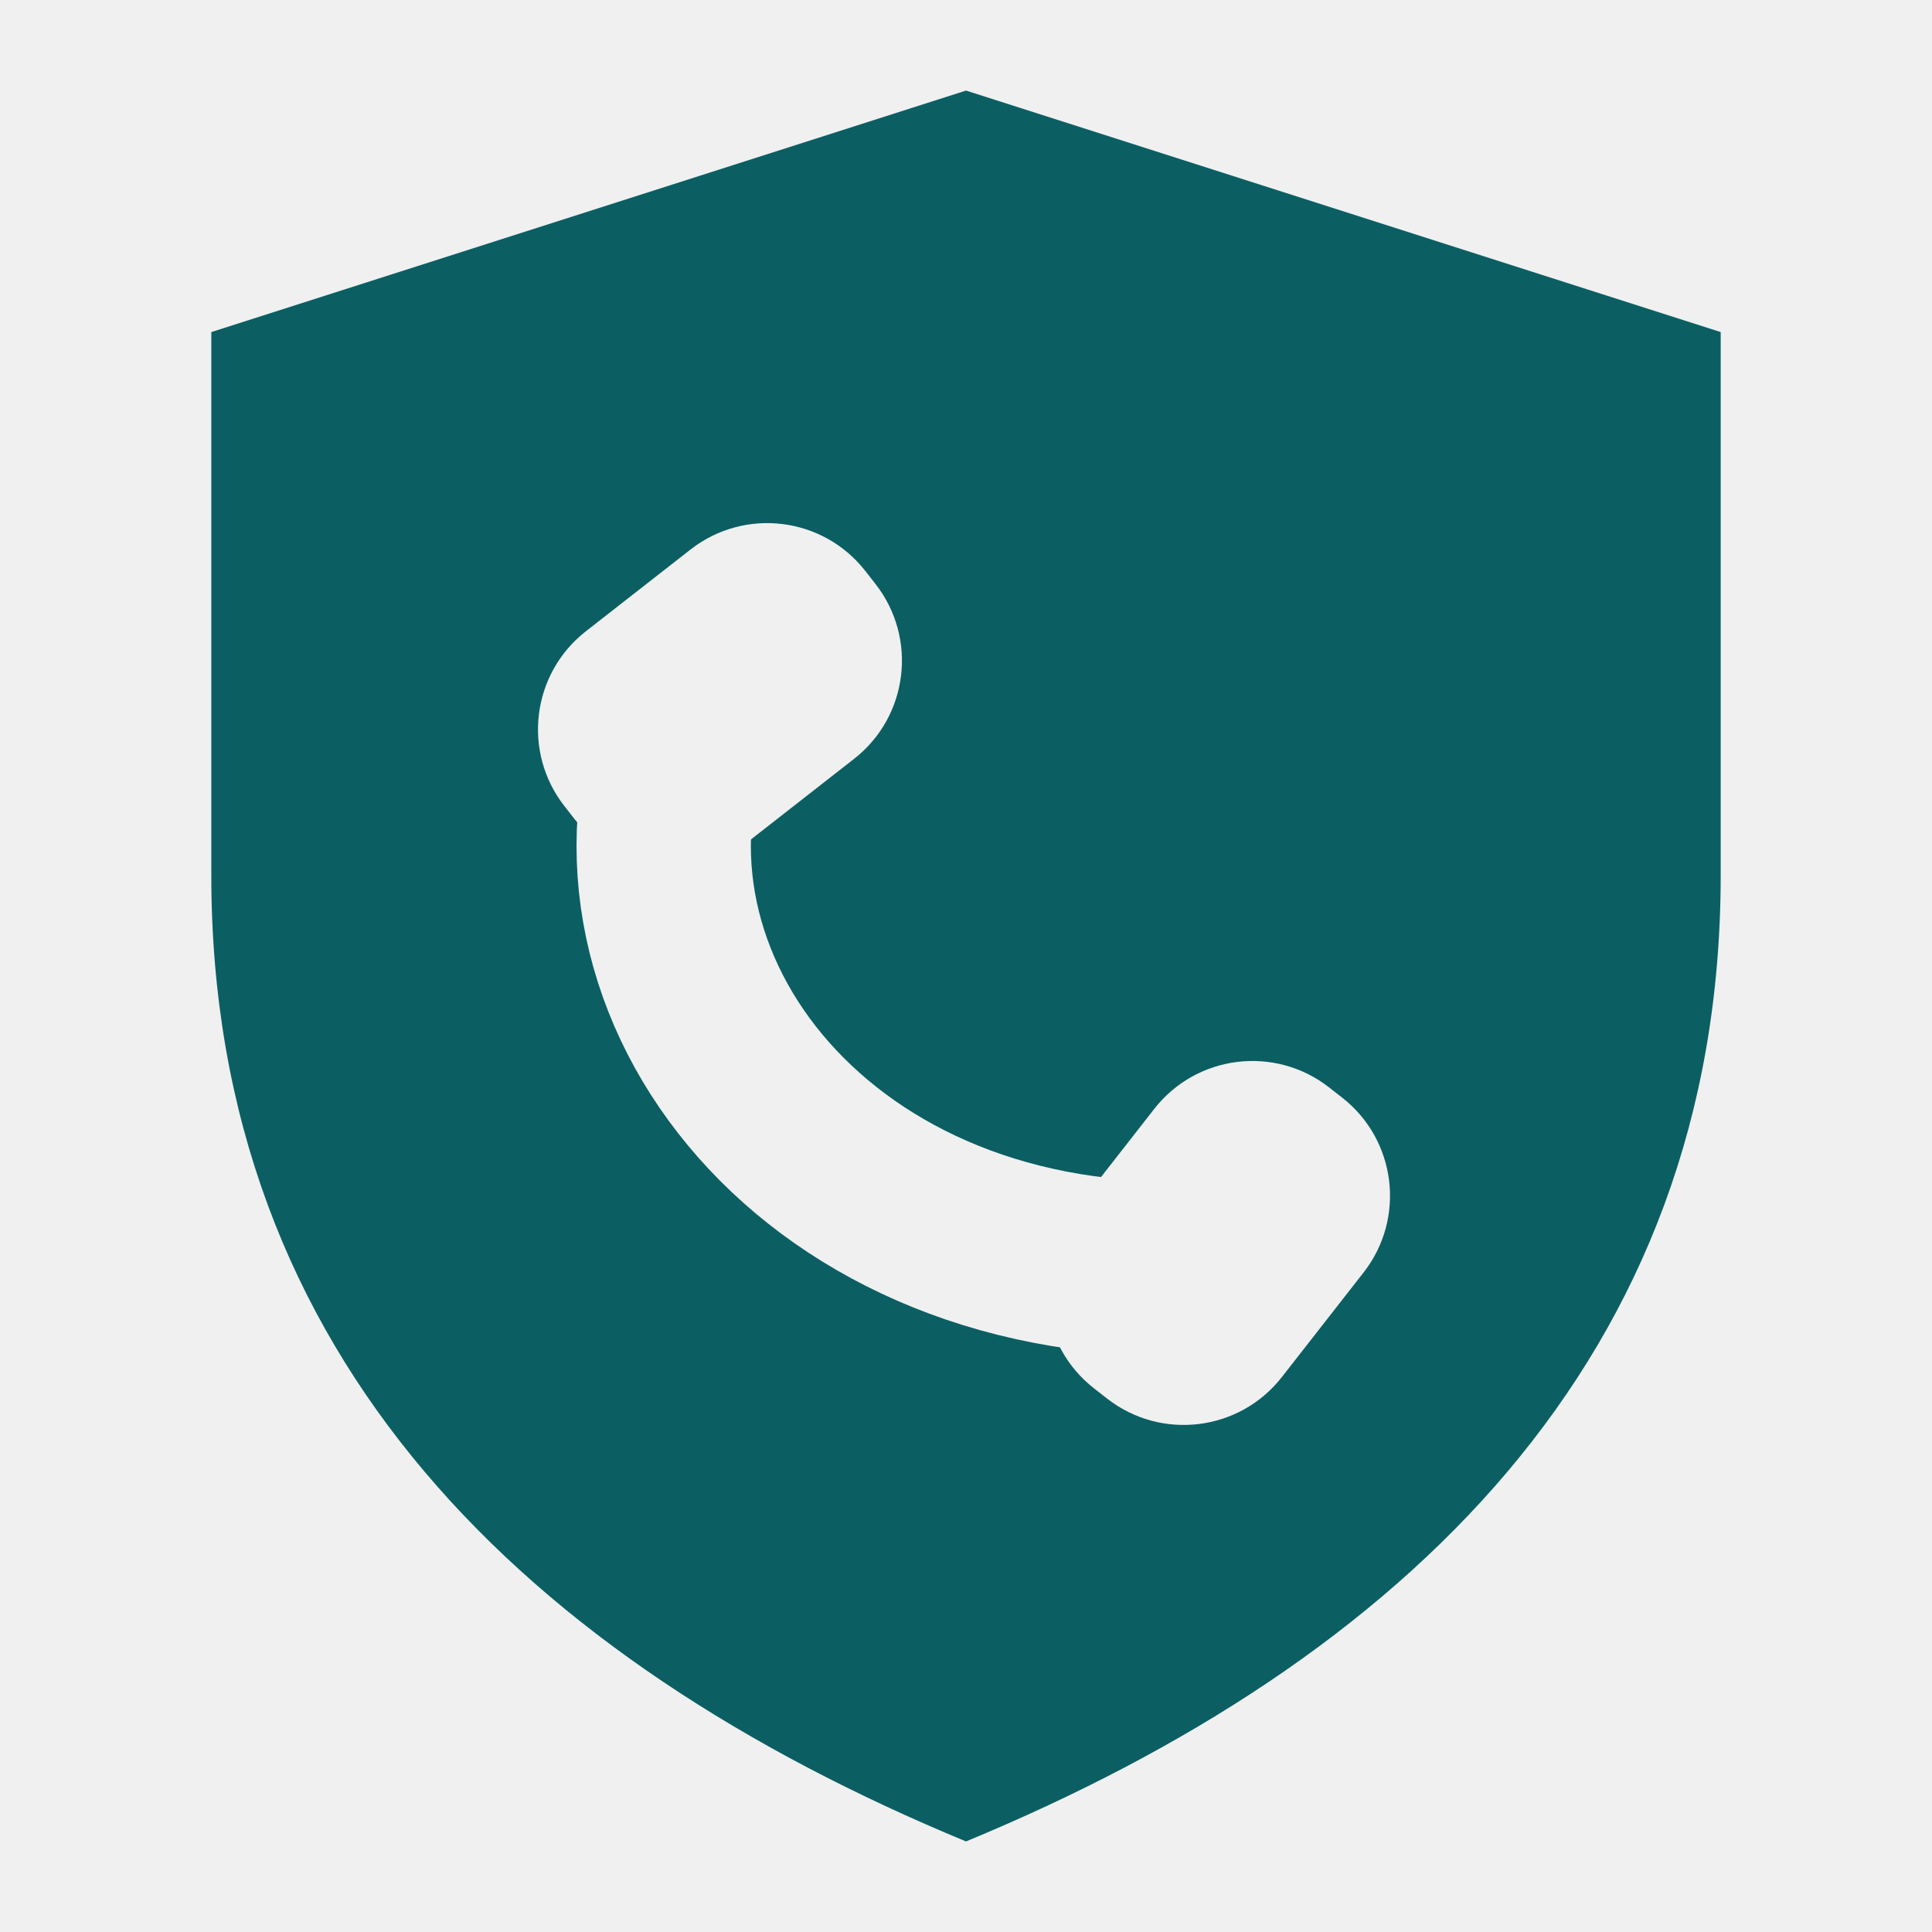
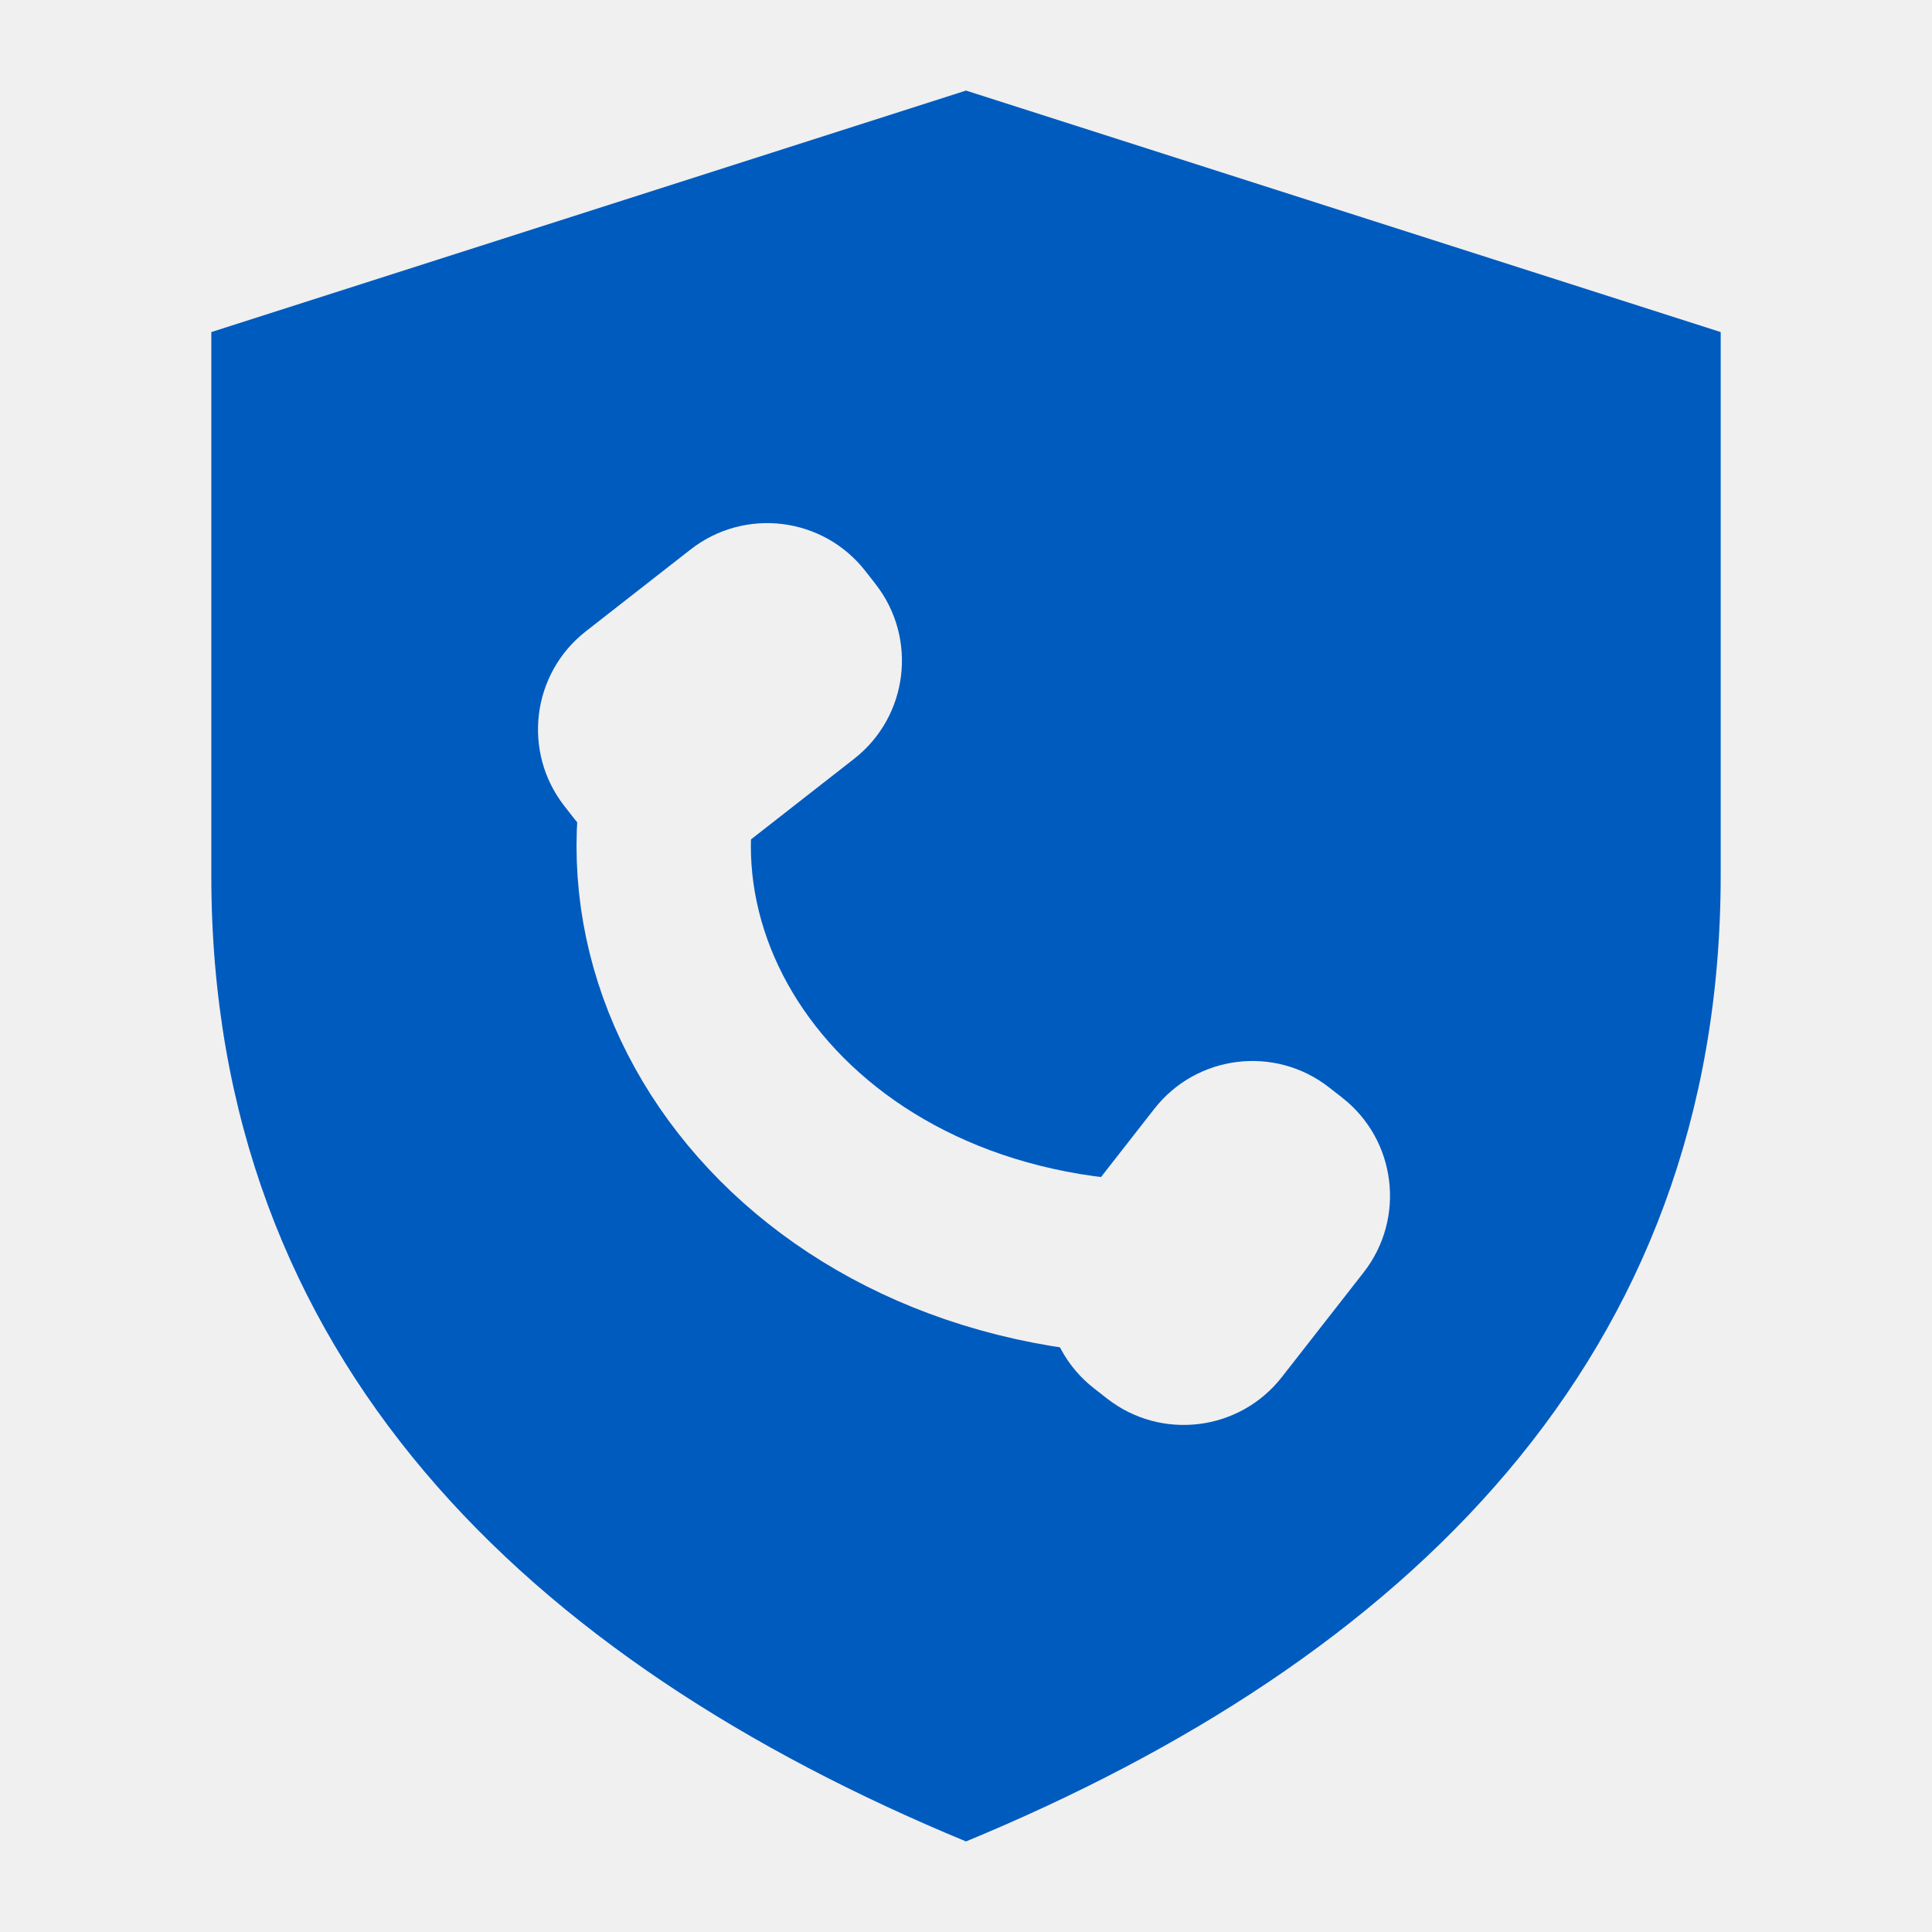
<svg xmlns="http://www.w3.org/2000/svg" viewBox="0 0 64 64" role="img" aria-label="AGN Sales Shield">
  <defs>
    <mask id="m18">
      <rect width="64" height="64" fill="#fff" />
      <g transform="translate(14.5 14.5) scale(0.55)">
        <g fill="#000">
          <rect x="5.5" y="7.5" width="23" height="16" rx="7.5" transform="rotate(-38 17 15.5)" />
          <rect x="35.5" y="40.5" width="23" height="16" rx="7.5" transform="rotate(-52 47 48.5)" />
        </g>
        <path d="M15 17 C9 33 23 51 46 50" fill="none" stroke="#000" stroke-width="10.5" stroke-linecap="round" />
      </g>
    </mask>
  </defs>
-   <path d="M32 3 L57 11 V29 C57 45 46.5 55 32 61 C17.5 55 7 45 7 29 V11 Z" fill="#0b5f63" mask="url(#m18)" />
+   <path d="M32 3 L57 11 V29 C57 45 46.5 55 32 61 C17.5 55 7 45 7 29 V11 Z" fill="#005bbf" mask="url(#m18)" />
</svg>
